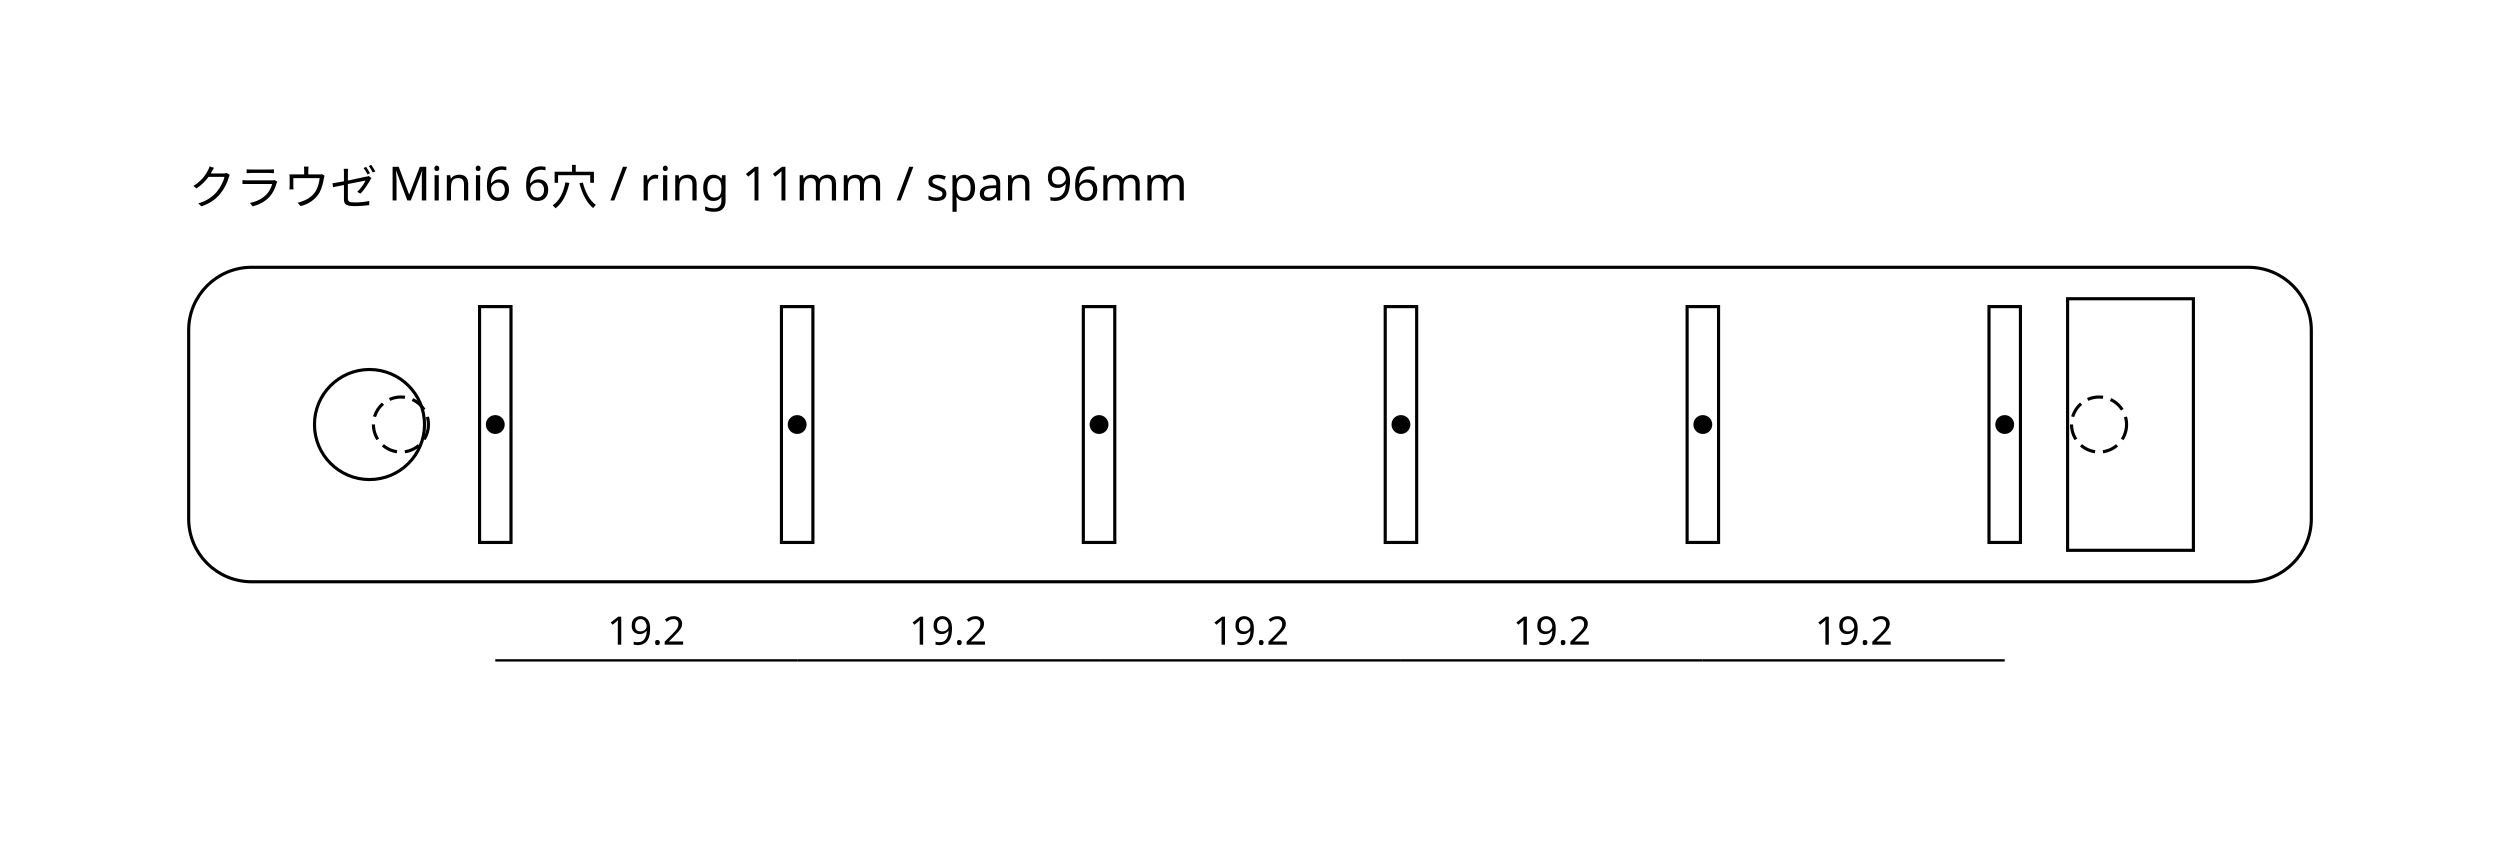
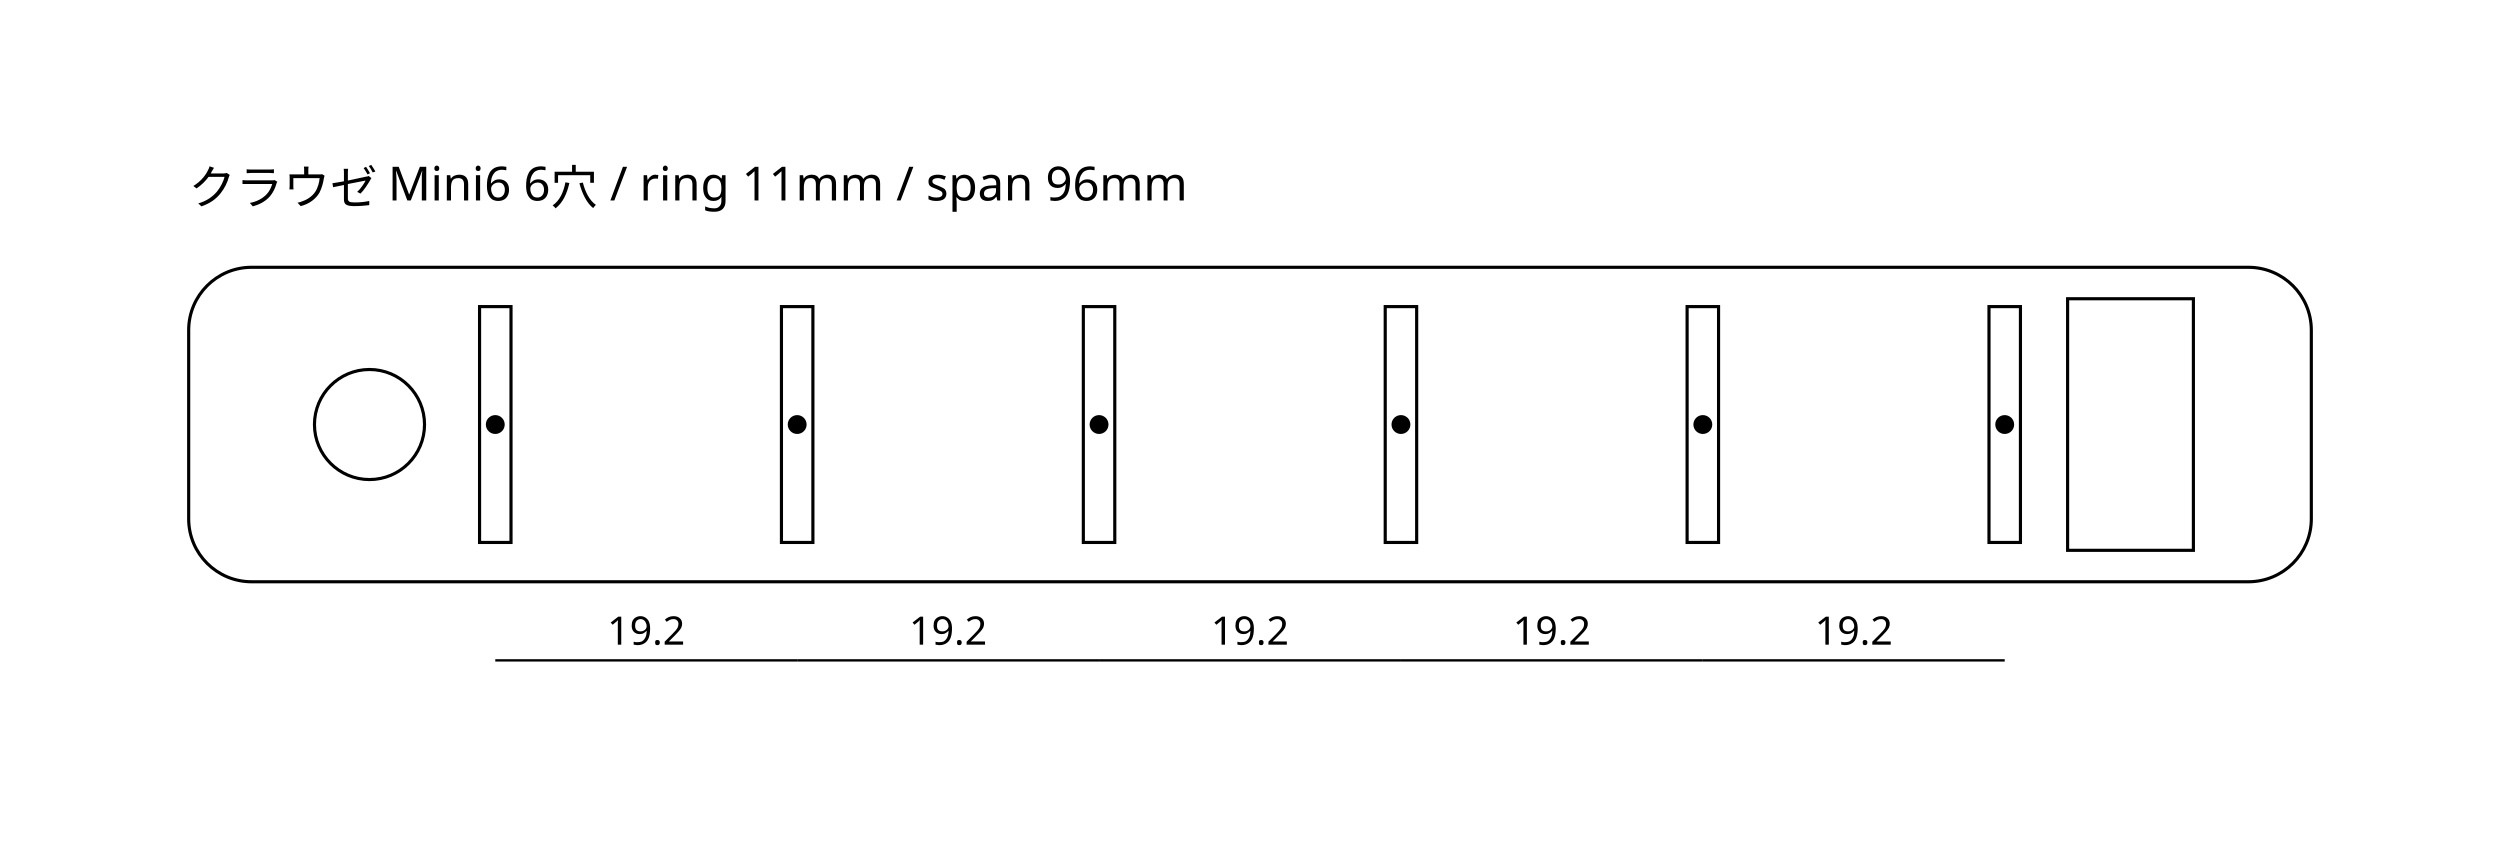
<svg xmlns="http://www.w3.org/2000/svg" width="159mm" height="54mm" viewBox="-79.5 -27 159 54">
  <g id="plan">
    <rect x="-67.5" y="-10" width="135" height="20" rx="4" fill="none" stroke="#000" stroke-width="0.2" />
    <rect x="-49" y="-7.5" width="2" height="15" fill="none" stroke="#000" stroke-width="0.2" />
    <circle cx="-48" cy="0" r="0.6" fill="#000" />
    <rect x="-29.8" y="-7.5" width="2" height="15" fill="none" stroke="#000" stroke-width="0.2" />
    <circle cx="-28.8" cy="0" r="0.6" fill="#000" />
    <rect x="-10.6" y="-7.5" width="2" height="15" fill="none" stroke="#000" stroke-width="0.2" />
    <circle cx="-9.6" cy="0" r="0.6" fill="#000" />
    <rect x="8.6" y="-7.5" width="2" height="15" fill="none" stroke="#000" stroke-width="0.2" />
    <circle cx="9.6" cy="0" r="0.6" fill="#000" />
    <rect x="27.8" y="-7.5" width="2" height="15" fill="none" stroke="#000" stroke-width="0.2" />
    <circle cx="28.8" cy="0" r="0.6" fill="#000" />
    <rect x="47" y="-7.5" width="2" height="15" fill="none" stroke="#000" stroke-width="0.2" />
    <circle cx="48" cy="0" r="0.6" fill="#000" />
-     <circle cx="-54" cy="0" r="1.75" fill="none" stroke="#000" stroke-width="0.2" stroke-dasharray="1 0.5" />
-     <circle cx="54" cy="0" r="1.75" fill="none" stroke="#000" stroke-width="0.2" stroke-dasharray="1 0.5" />
    <rect class="mech" x="52" y="-8" width="8" height="16" fill="none" stroke="#000" stroke-width="0.2" />
    <circle class="mech" cx="-56" cy="0" r="3.5" fill="none" stroke="#000" stroke-width="0.2" />
    <line x1="-48" y1="15" x2="-28.8" y2="15" stroke="#000" stroke-width="0.15" />
    <text x="-38.4" y="14" font-size="2.5" text-anchor="middle" font-family="sans-serif">19.2</text>
    <line x1="-28.8" y1="15" x2="-9.6" y2="15" stroke="#000" stroke-width="0.15" />
    <text x="-19.2" y="14" font-size="2.5" text-anchor="middle" font-family="sans-serif">19.2</text>
    <line x1="-9.6" y1="15" x2="9.6" y2="15" stroke="#000" stroke-width="0.15" />
    <text x="0" y="14" font-size="2.5" text-anchor="middle" font-family="sans-serif">19.2</text>
    <line x1="9.6" y1="15" x2="28.8" y2="15" stroke="#000" stroke-width="0.15" />
    <text x="19.2" y="14" font-size="2.5" text-anchor="middle" font-family="sans-serif">19.2</text>
    <line x1="28.8" y1="15" x2="48" y2="15" stroke="#000" stroke-width="0.15" />
    <text x="38.4" y="14" font-size="2.5" text-anchor="middle" font-family="sans-serif">19.2</text>
    <text x="-67.5" y="-14" font-size="3" font-family="sans-serif">クラウゼ Mini6 6穴 / ring 11mm / span 96mm</text>
  </g>
</svg>
